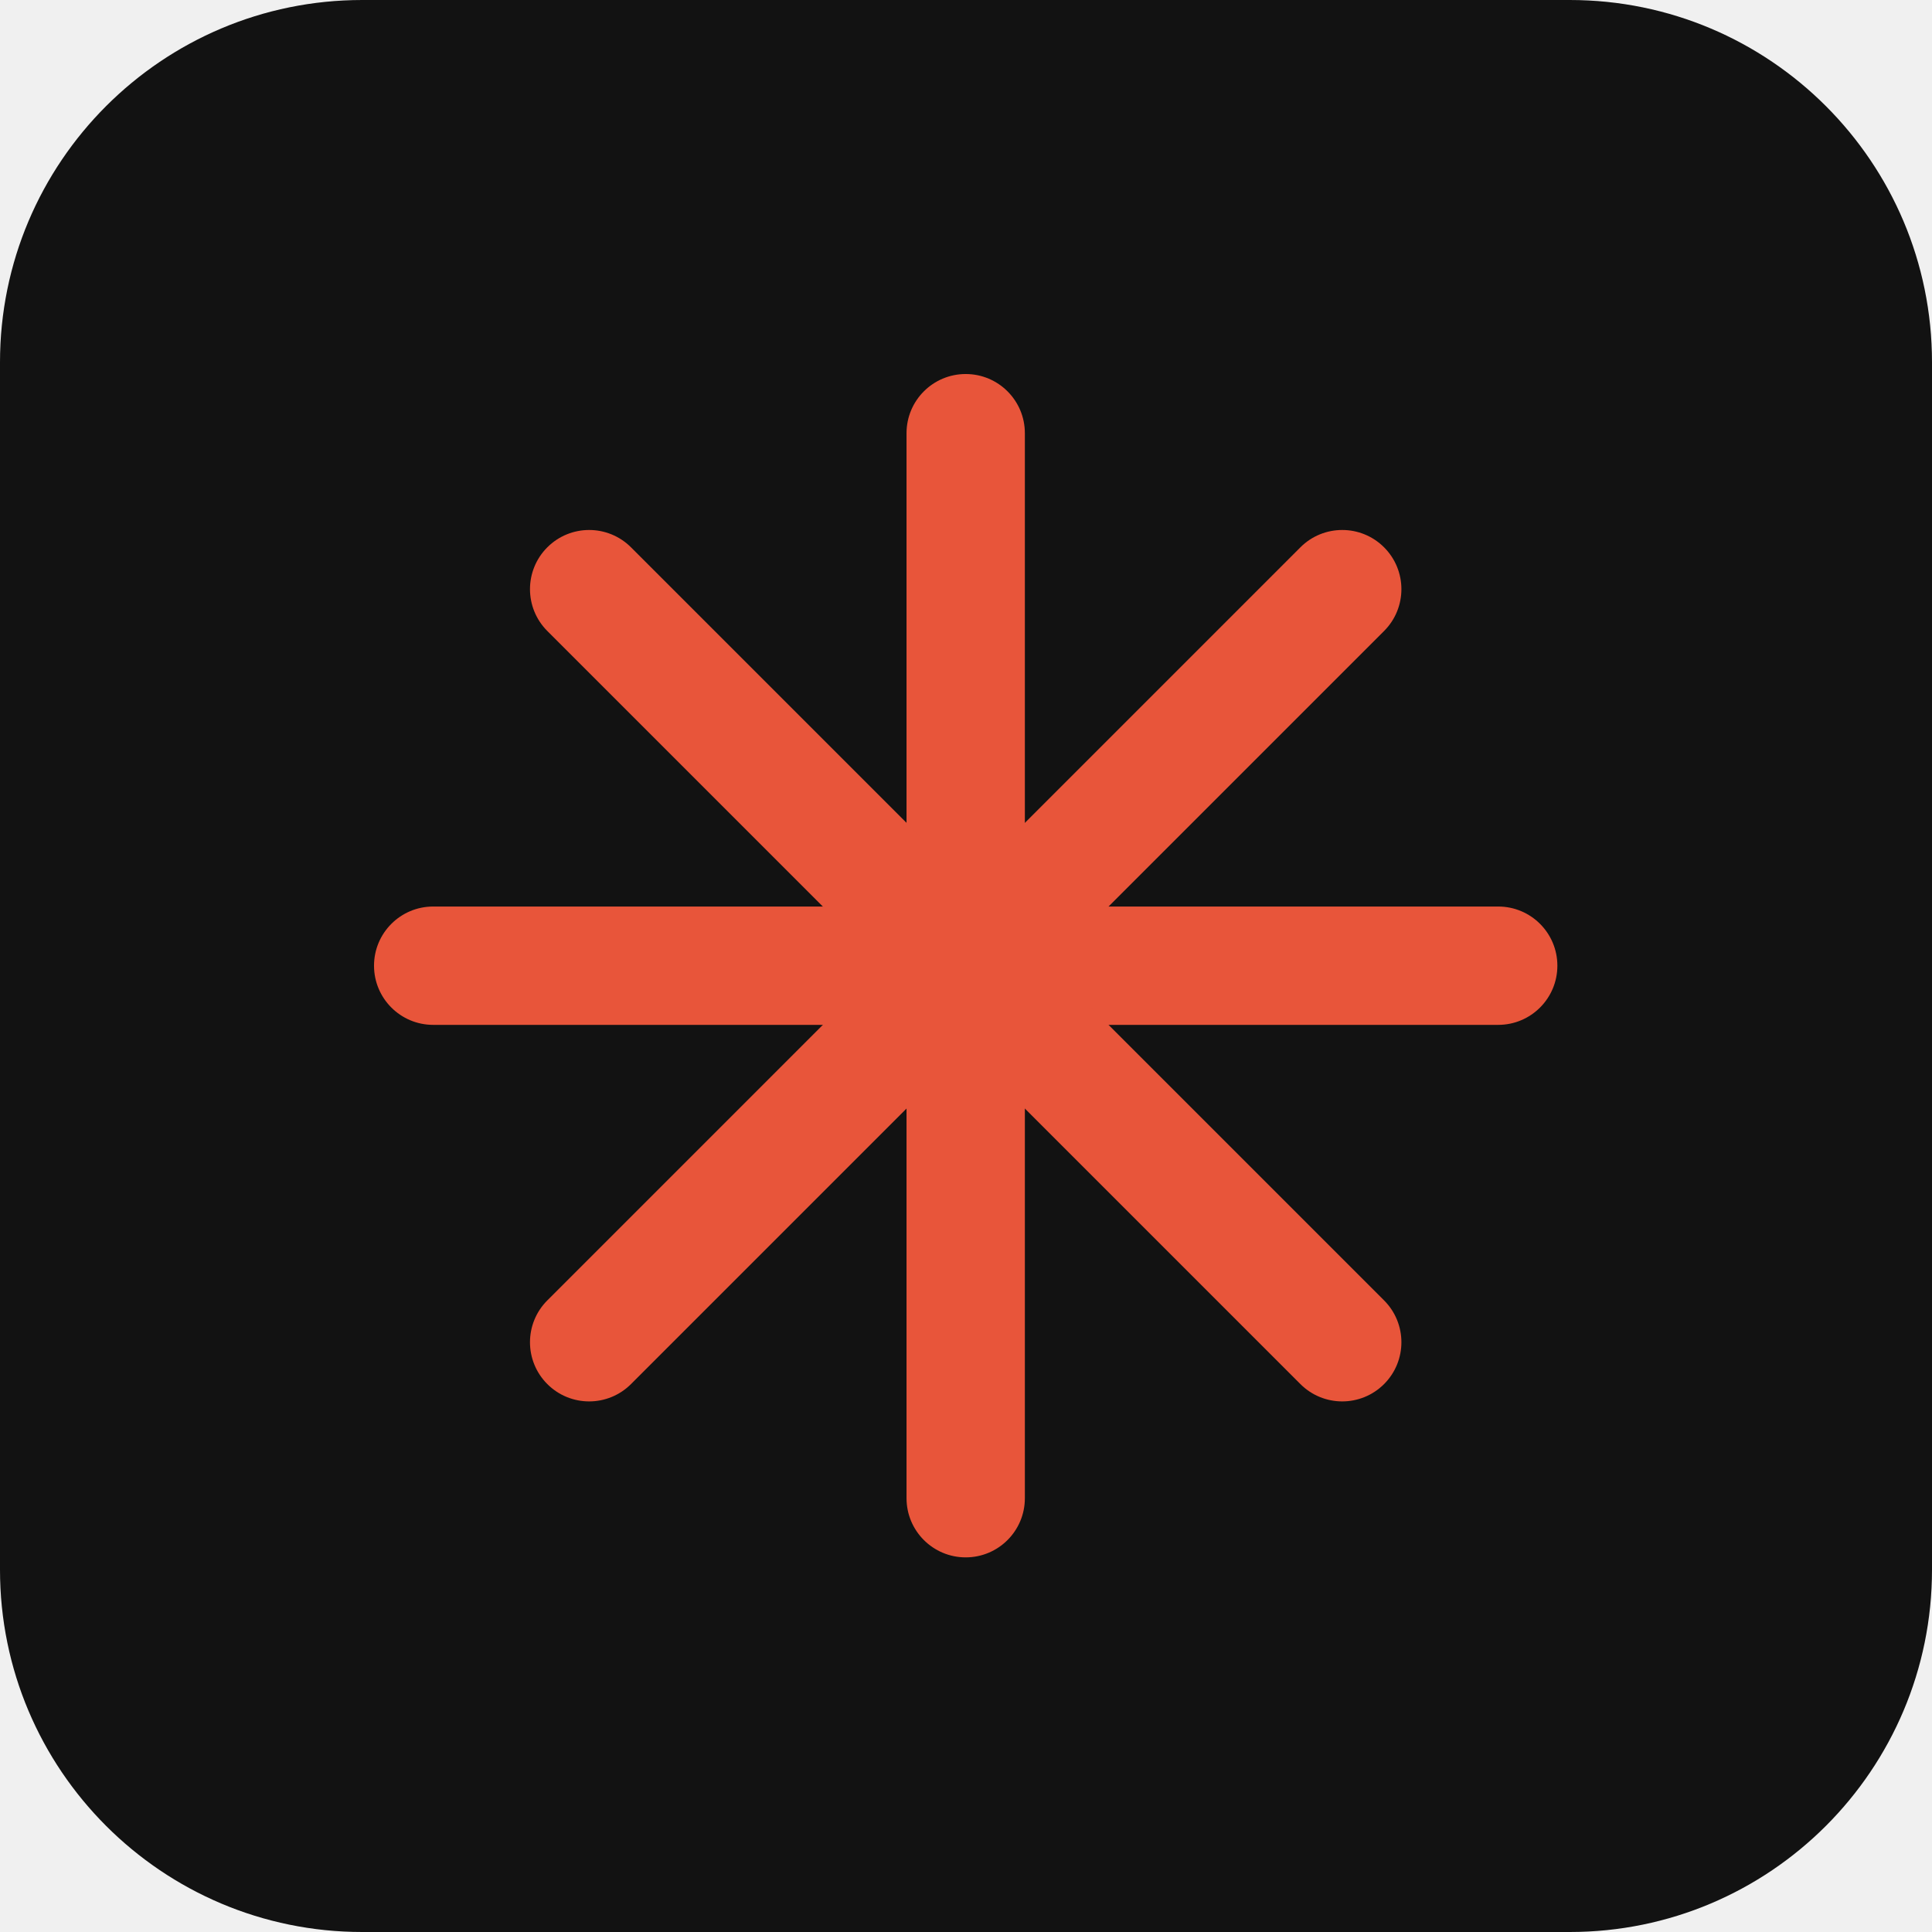
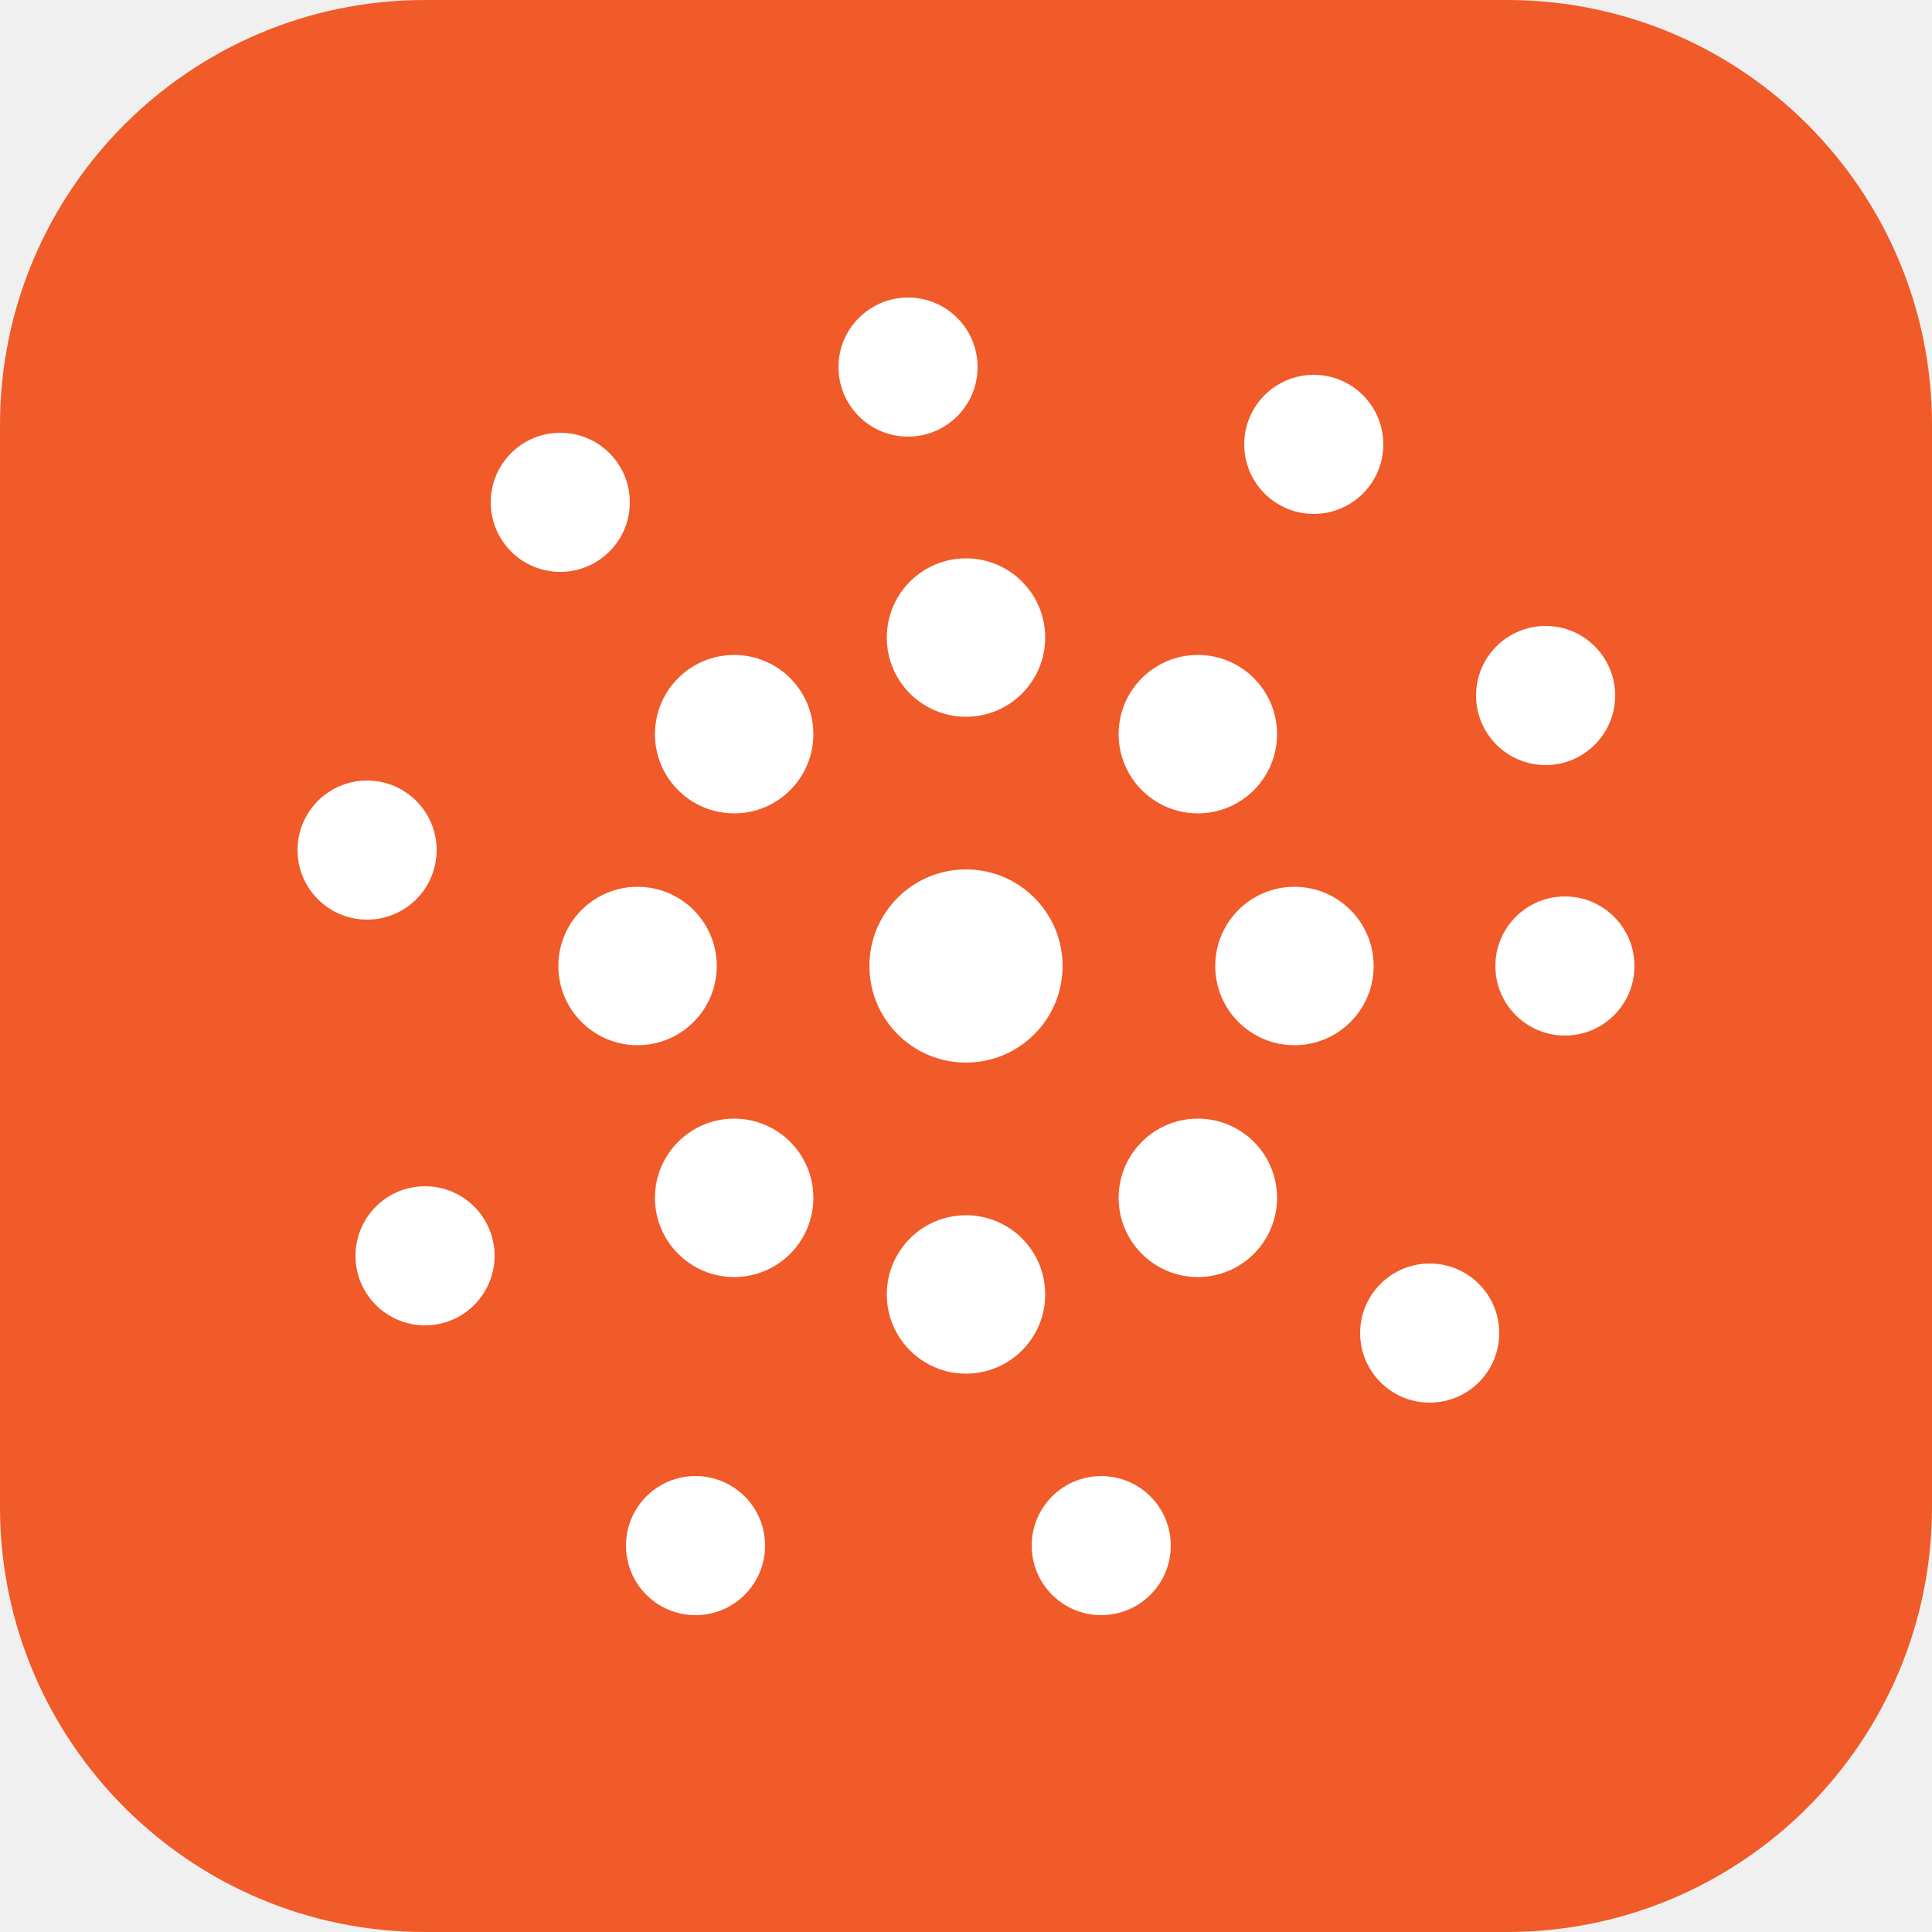
- <svg xmlns="http://www.w3.org/2000/svg" viewBox="0 0 32 32" fill="none">
-   <rect width="32" height="32" rx="6" fill="#121212" />
-   <g fill="#e8553a" transform="scale(0.7) translate(6.85 6.85)">
-     <rect x="14.6" y="2" width="2.8" height="13" rx="1.4" transform="rotate(0 16 16)" />
-     <rect x="14.6" y="2" width="2.8" height="13" rx="1.4" transform="rotate(45 16 16)" />
-     <rect x="14.6" y="2" width="2.8" height="13" rx="1.4" transform="rotate(90 16 16)" />
-     <rect x="14.6" y="2" width="2.8" height="13" rx="1.4" transform="rotate(135 16 16)" />
-     <rect x="14.6" y="2" width="2.8" height="13" rx="1.4" transform="rotate(180 16 16)" />
-     <rect x="14.6" y="2" width="2.8" height="13" rx="1.4" transform="rotate(225 16 16)" />
-     <rect x="14.6" y="2" width="2.8" height="13" rx="1.4" transform="rotate(270 16 16)" />
-     <rect x="14.6" y="2" width="2.8" height="13" rx="1.4" transform="rotate(315 16 16)" />
-     <circle cx="16" cy="16" r="3.1" />
+ <svg xmlns="http://www.w3.org/2000/svg" viewBox="0 0 100 100" fill="none">
+   <rect width="100" height="100" rx="22" fill="#F15A29" />
+   <g fill="#ffffff">
+     <circle cx="50" cy="50" r="5" />
+     <circle cx="67" cy="50" r="4.1" />
+     <circle cx="62" cy="62" r="4.1" />
+     <circle cx="50" cy="67" r="4.1" />
+     <circle cx="38" cy="62" r="4.1" />
+     <circle cx="33" cy="50" r="4.1" />
+     <circle cx="38" cy="38" r="4.1" />
+     <circle cx="50" cy="33" r="4.1" />
+     <circle cx="62" cy="38" r="4.1" />
+     <circle cx="81" cy="50" r="3.6" />
+     <circle cx="74" cy="69" r="3.6" />
+     <circle cx="57" cy="80" r="3.6" />
+     <circle cx="36" cy="80" r="3.6" />
+     <circle cx="22" cy="65" r="3.6" />
+     <circle cx="19" cy="44" r="3.6" />
+     <circle cx="29" cy="26" r="3.6" />
+     <circle cx="47" cy="19" r="3.6" />
+     <circle cx="68" cy="23" r="3.6" />
+     <circle cx="80" cy="36" r="3.6" />
  </g>
</svg>
